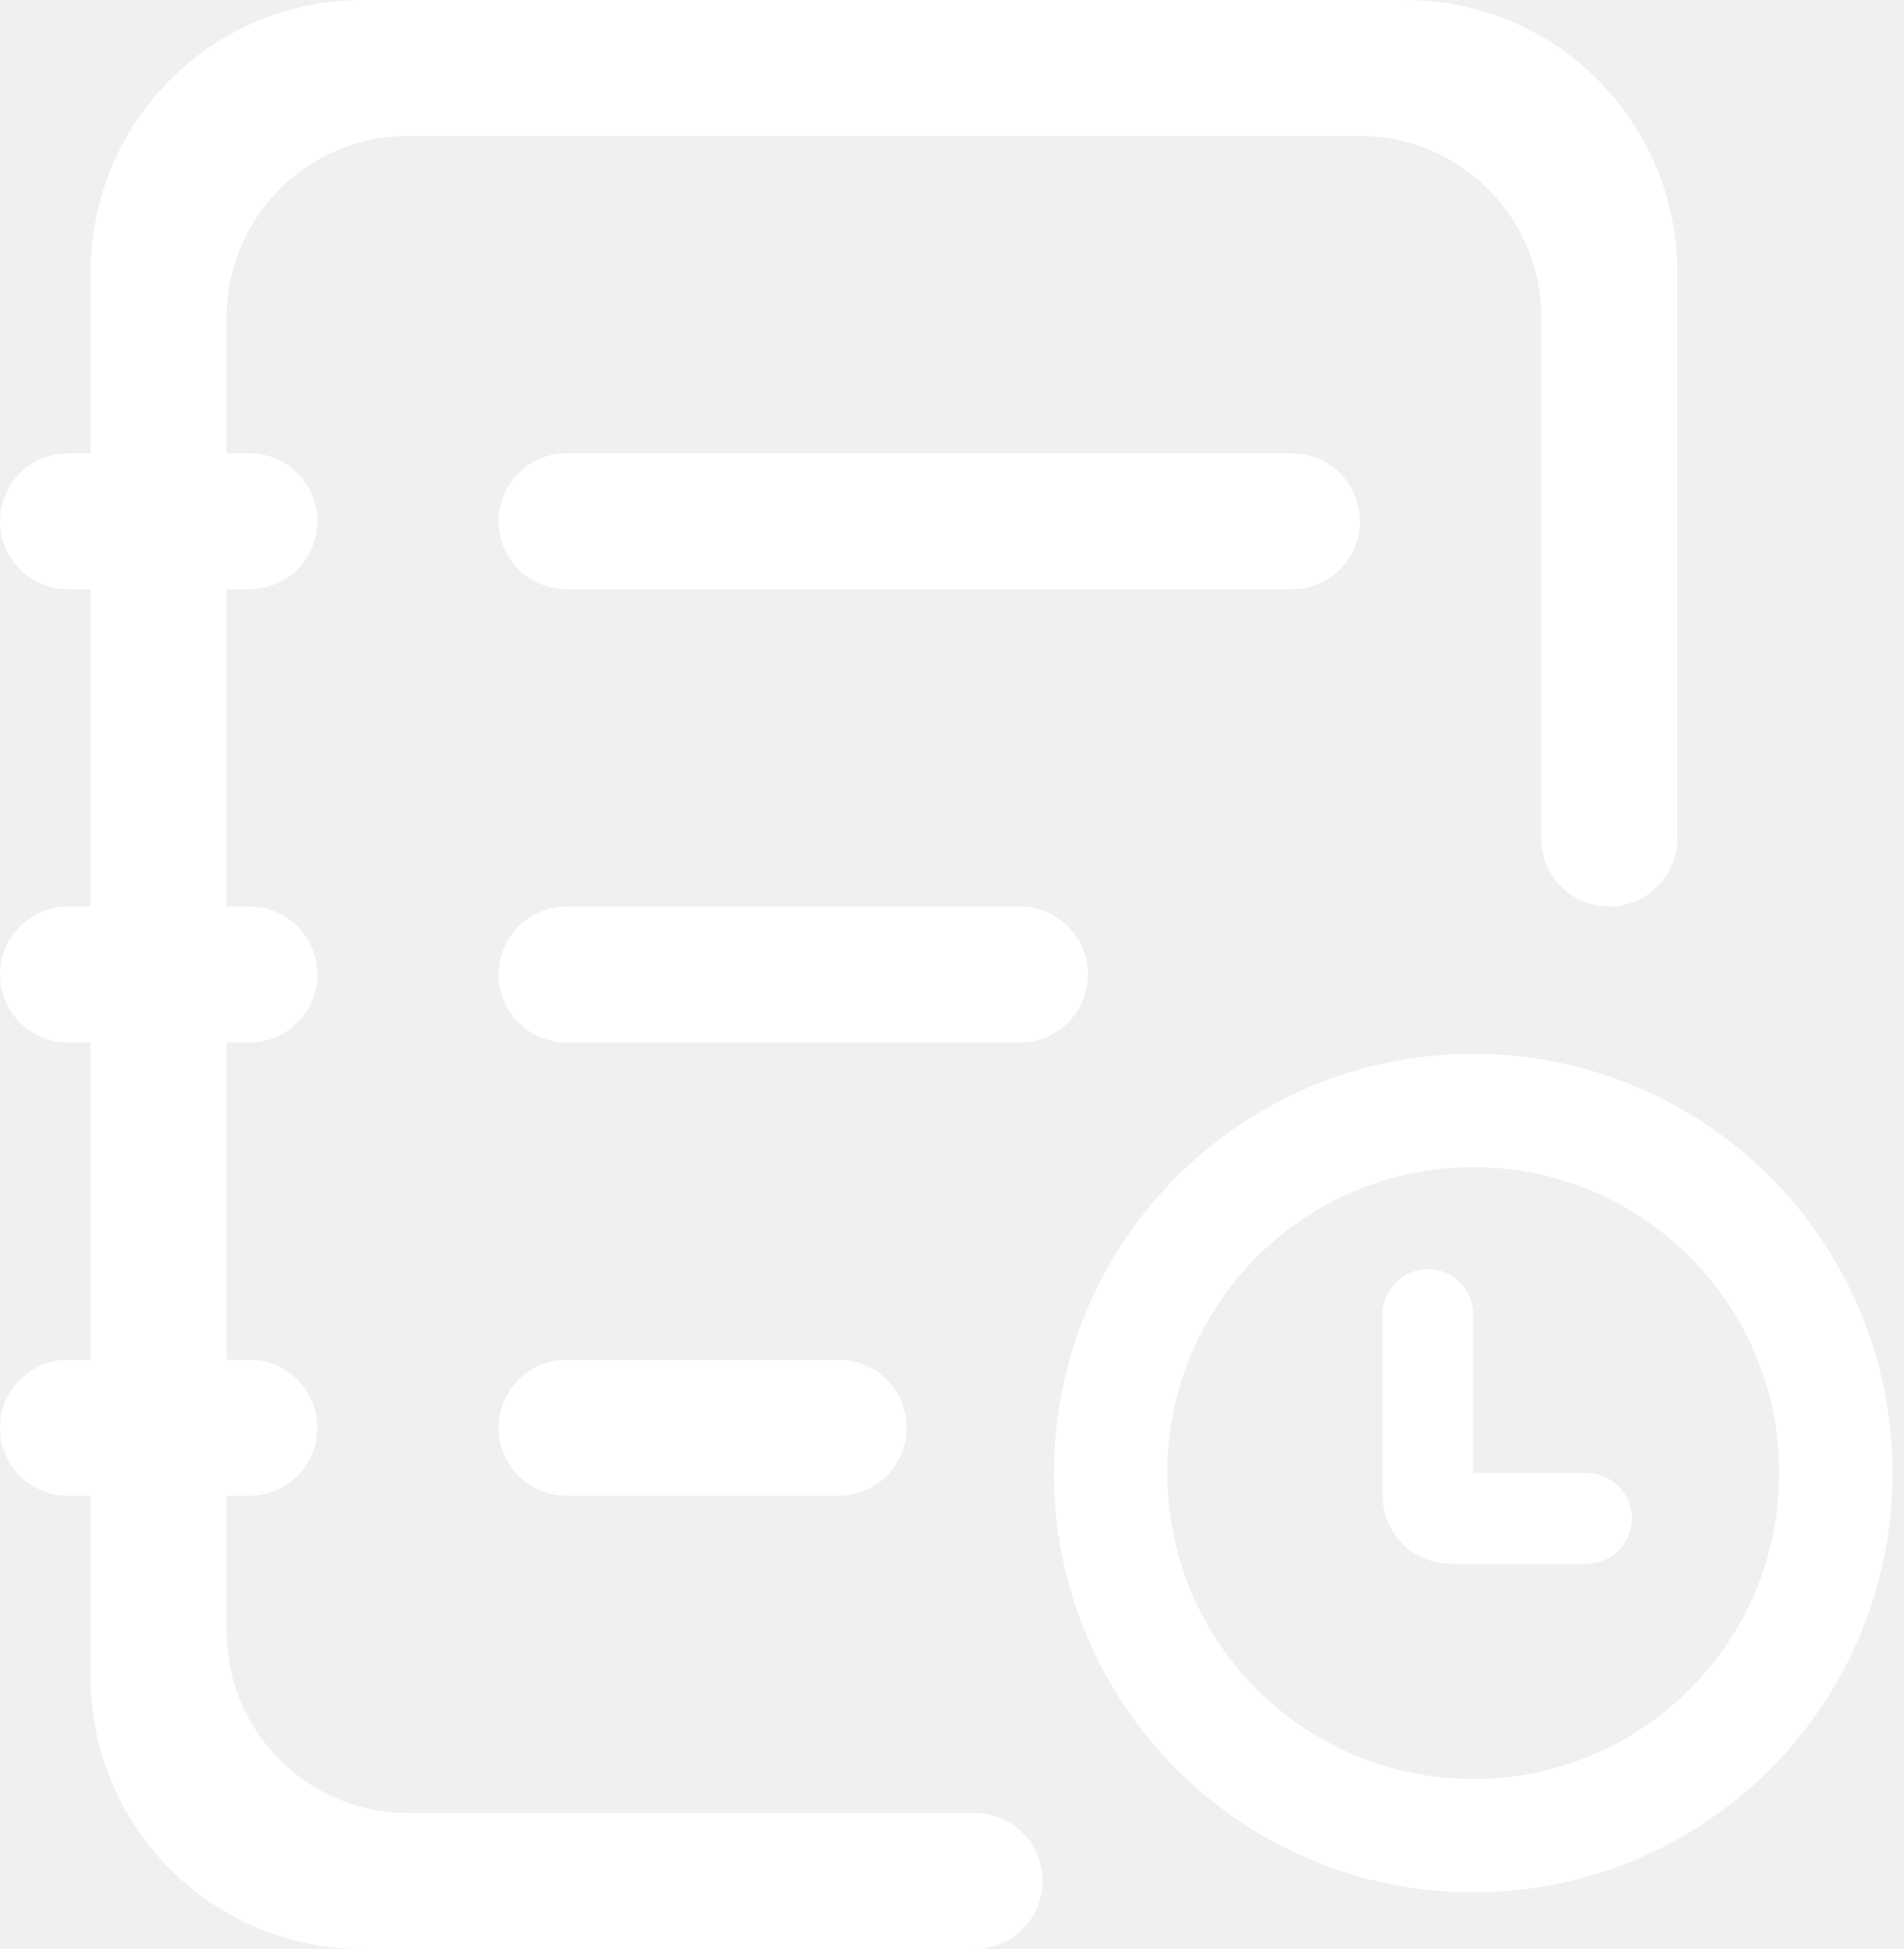
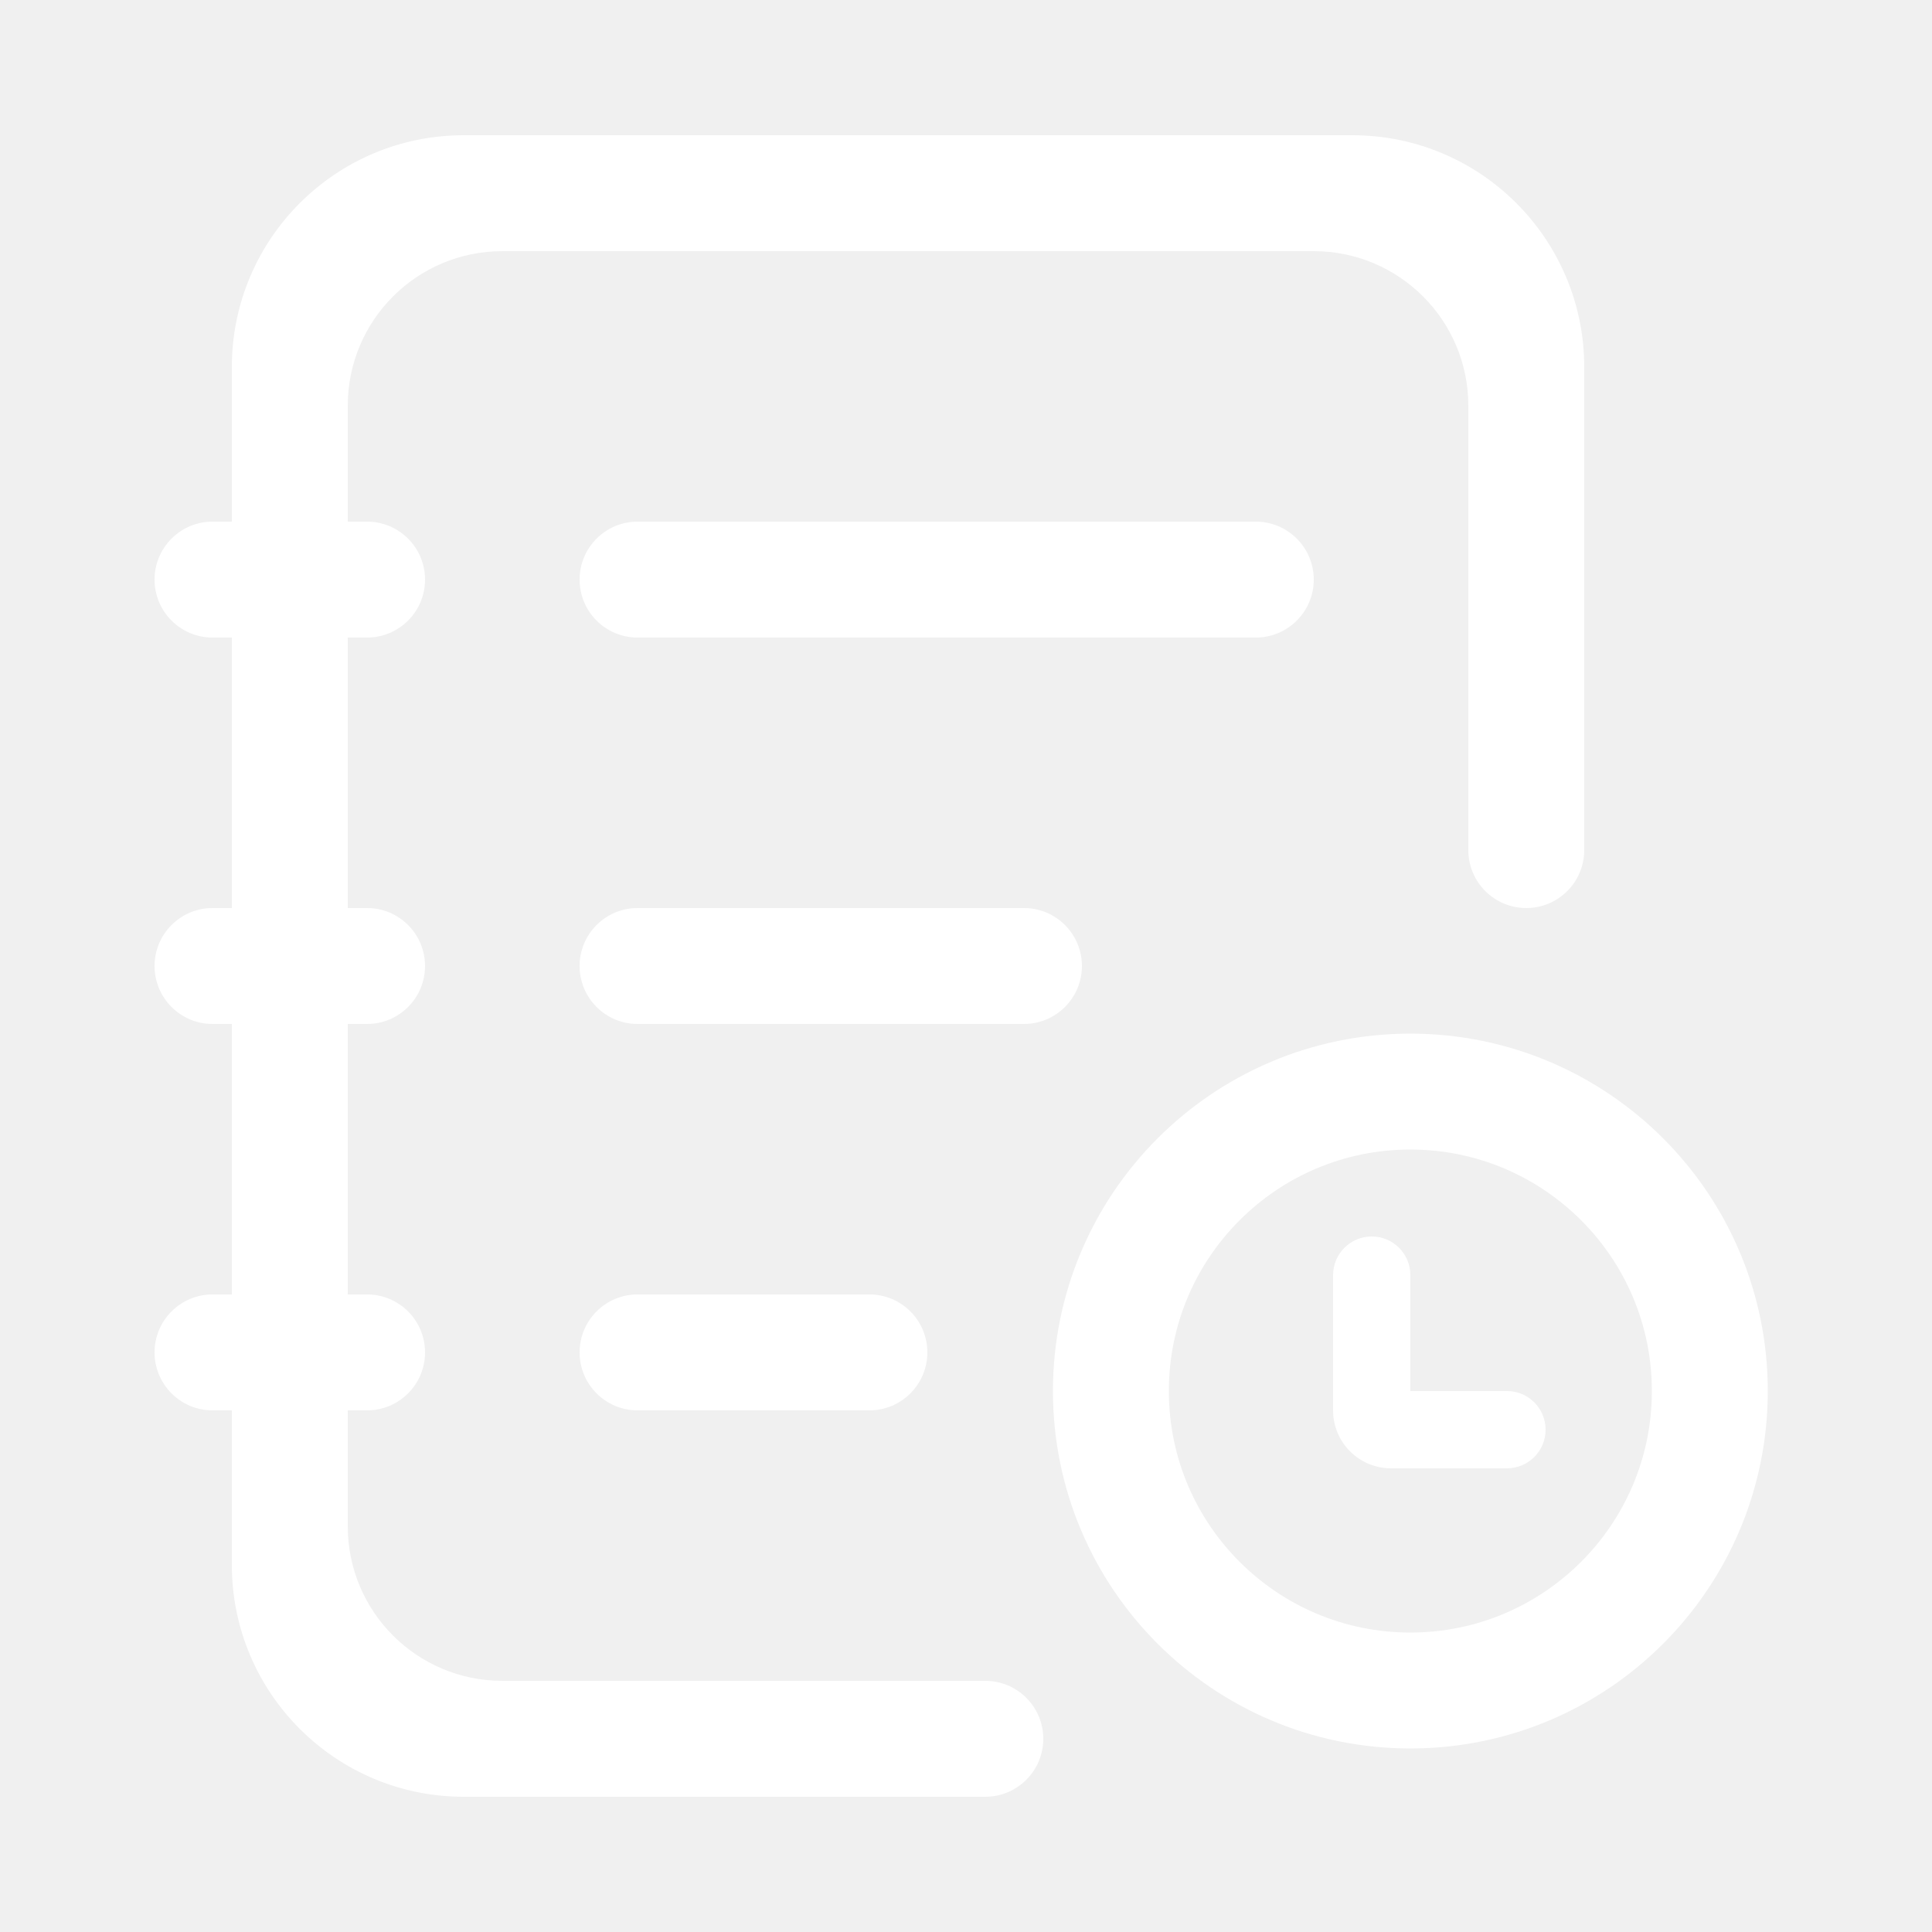
- <svg xmlns="http://www.w3.org/2000/svg" width="84" height="86" viewBox="0 0 84 86" fill="none">
-   <path d="M65 81C56.163 81 49 73.837 49 65C49 56.163 56.163 49 65 49C73.837 49 81 56.163 81 65C81 73.837 73.837 81 65 81Z" stroke="white" stroke-width="5" />
-   <path d="M61 66V58C61 56.895 61.895 56 63 56C64.105 56 65 56.895 65 58V65H70C71.105 65 72 65.895 72 67C72 68.105 71.105 69 70 69H64C62.343 69 61 67.657 61 66Z" fill="white" />
-   <path d="M16 86H43C44.657 86 46 84.657 46 83C46 81.343 44.657 80 43 80H18C13.582 80 10 76.418 10 72V14C10 9.582 13.582 6 18 6H60C64.418 6 68 9.582 68 14V37C68 38.657 69.343 40 71 40C72.657 40 74 38.657 74 37V12C74 5.373 68.627 0 62 0H16C9.373 0 4 5.373 4 12V74C4 80.627 9.373 86 16 86Z" fill="white" />
-   <rect x="22" y="60" width="18" height="6" rx="3" fill="white" />
-   <rect y="60" width="14" height="6" rx="3" fill="white" />
-   <rect y="40" width="14" height="6" rx="3" fill="white" />
-   <rect y="20" width="14" height="6" rx="3" fill="white" />
-   <rect x="22" y="40" width="26" height="6" rx="3" fill="white" />
-   <rect x="22" y="20" width="38" height="6" rx="3" fill="white" />
+ <svg xmlns="http://www.w3.org/2000/svg" width="100" height="100" viewBox="0 0 100 100" fill="none">
+   <path d="M73 87.5C64.44 87.5 57.5 80.56 57.5 72C57.5 63.44 64.44 56.5 73 56.5C81.56 56.5 88.5 63.44 88.5 72C88.5 80.56 81.56 87.5 73 87.5Z" stroke="white" stroke-width="6" />
+   <path d="M69 73V66C69 64.895 69.895 64 71 64C72.105 64 73 64.895 73 66V72H78C79.105 72 80 72.895 80 74C80 75.105 79.105 76 78 76H72C70.343 76 69 74.657 69 73Z" fill="white" />
+   <path d="M24 93H51C52.657 93 54 91.657 54 90C54 88.343 52.657 87 51 87H26C21.582 87 18 83.418 18 79V21C18 16.582 21.582 13 26 13H68C72.418 13 76 16.582 76 21V44C76 45.657 77.343 47 79 47C80.657 47 82 45.657 82 44V19C82 12.373 76.627 7 70 7H24C17.373 7 12 12.373 12 19V81C12 87.627 17.373 93 24 93Z" fill="white" />
+   <rect x="30" y="67" width="18" height="6" rx="3" fill="white" />
+   <rect x="8" y="67" width="14" height="6" rx="3" fill="white" />
+   <rect x="8" y="47" width="14" height="6" rx="3" fill="white" />
+   <rect x="8" y="27" width="14" height="6" rx="3" fill="white" />
+   <rect x="30" y="47" width="26" height="6" rx="3" fill="white" />
+   <rect x="30" y="27" width="38" height="6" rx="3" fill="white" />
</svg>
